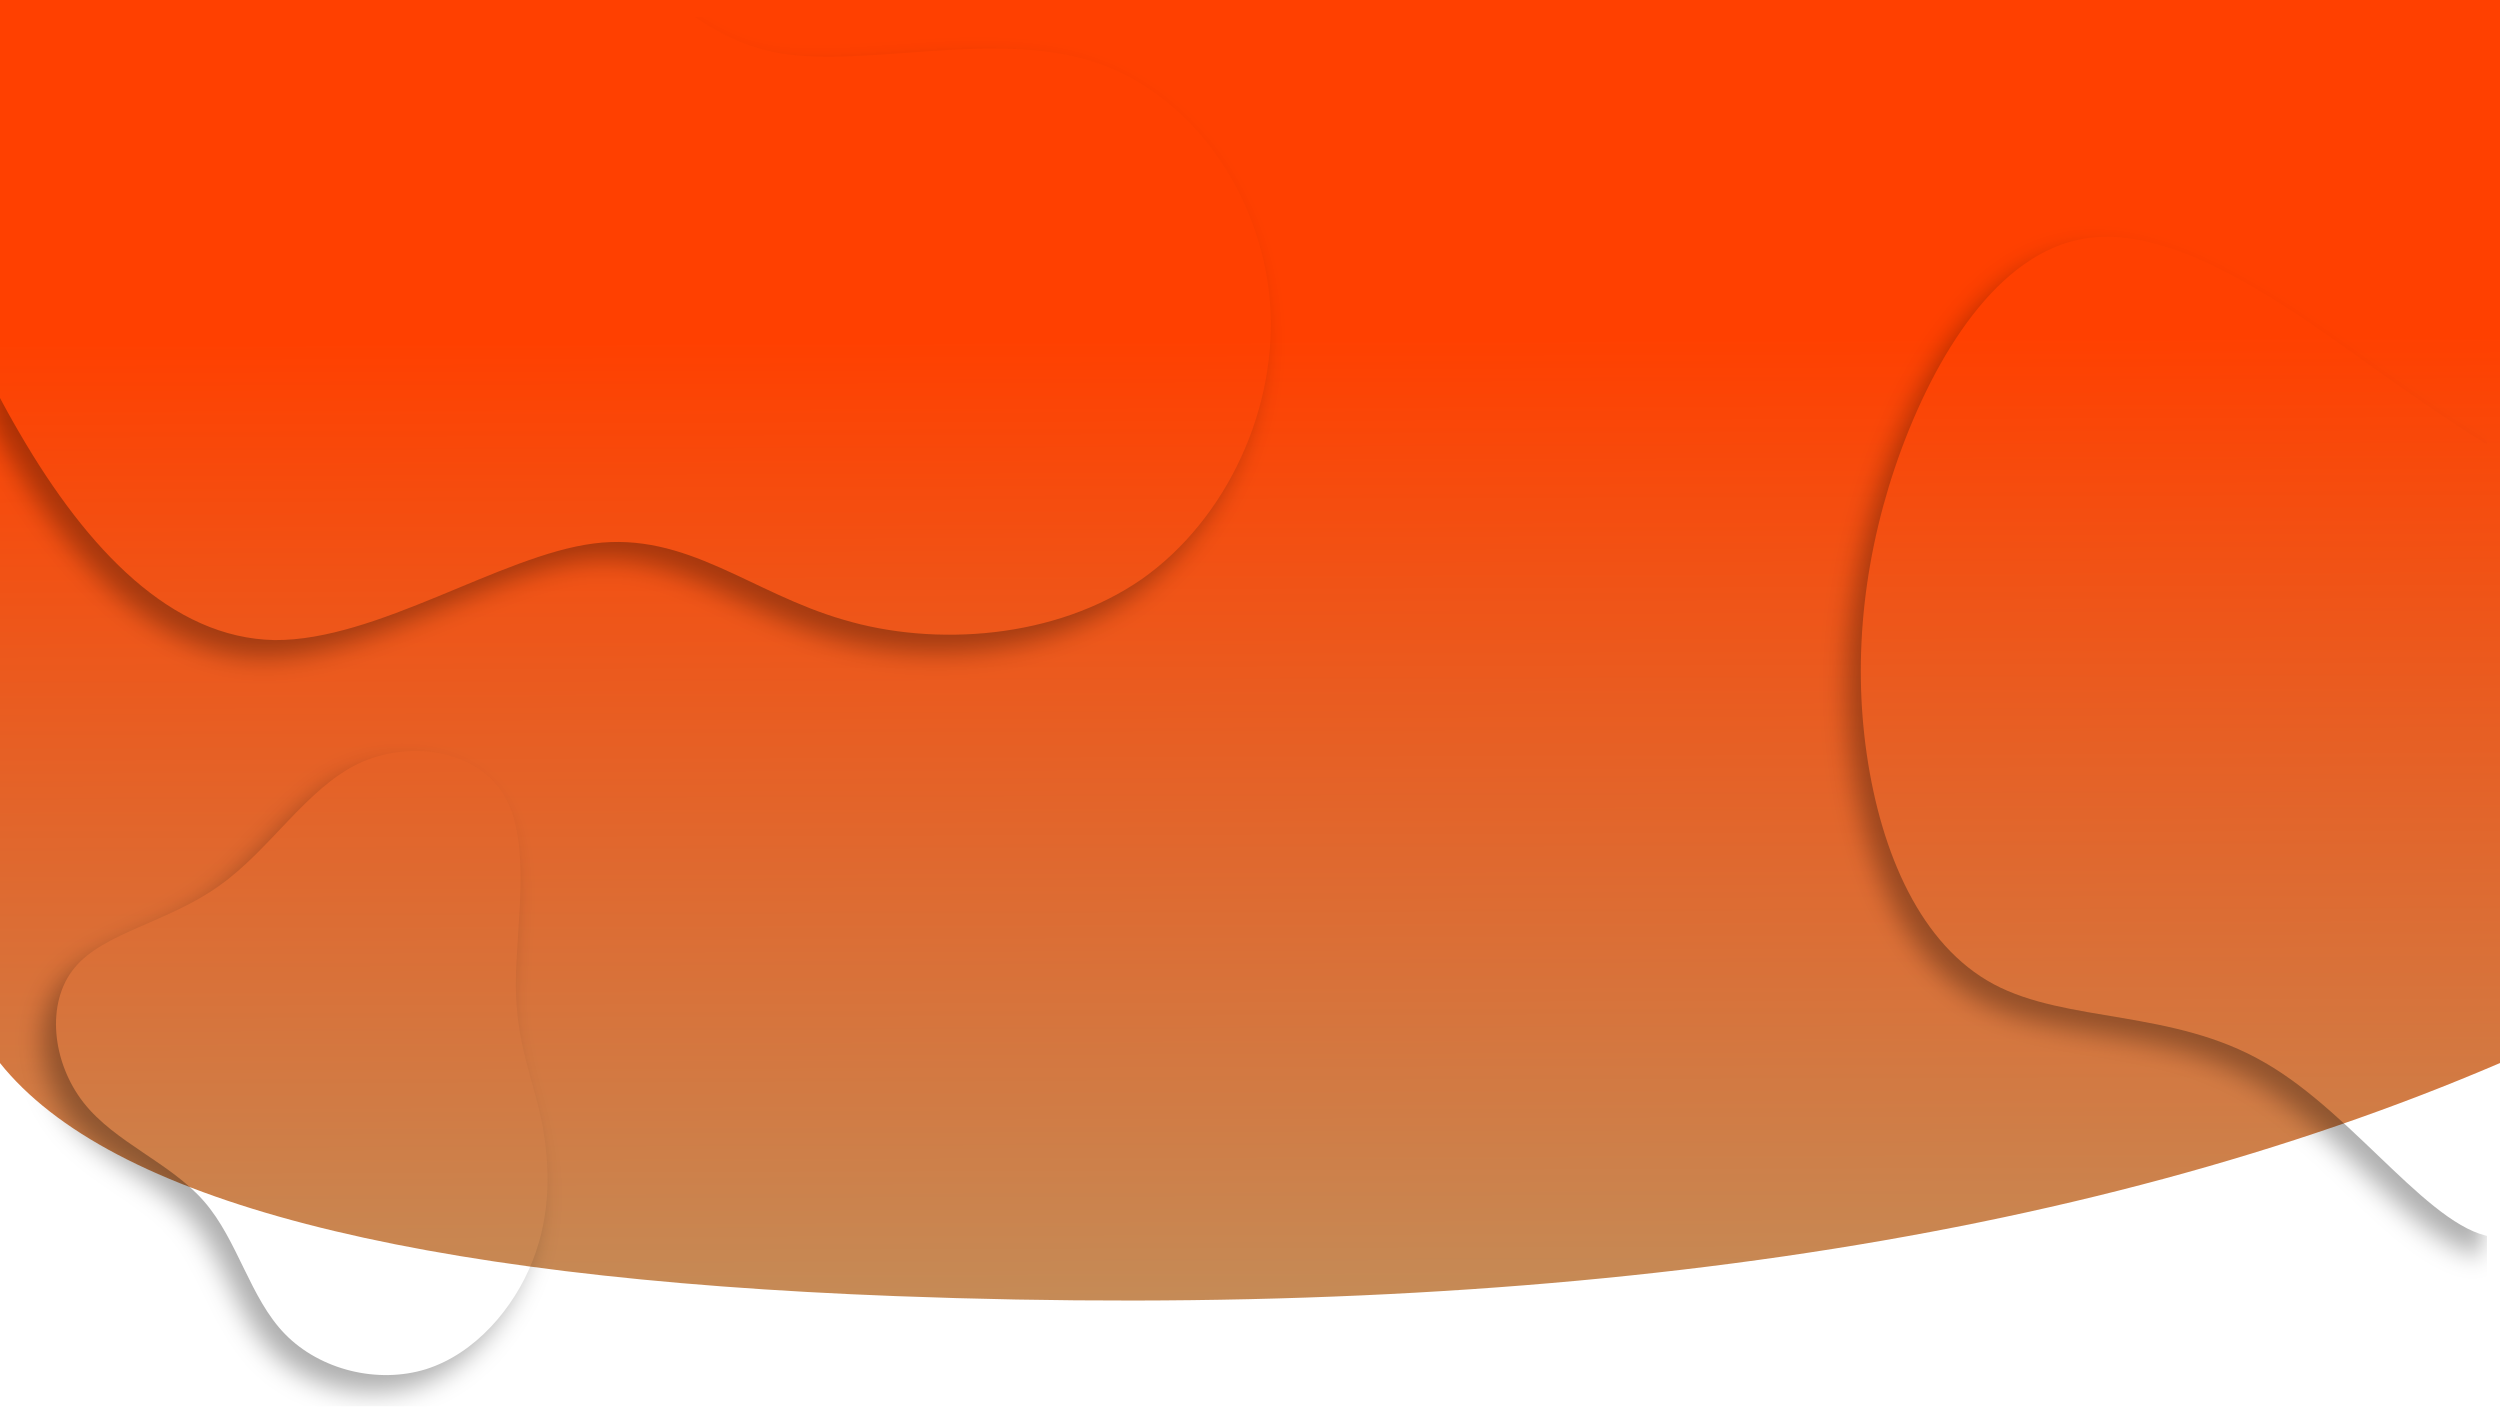
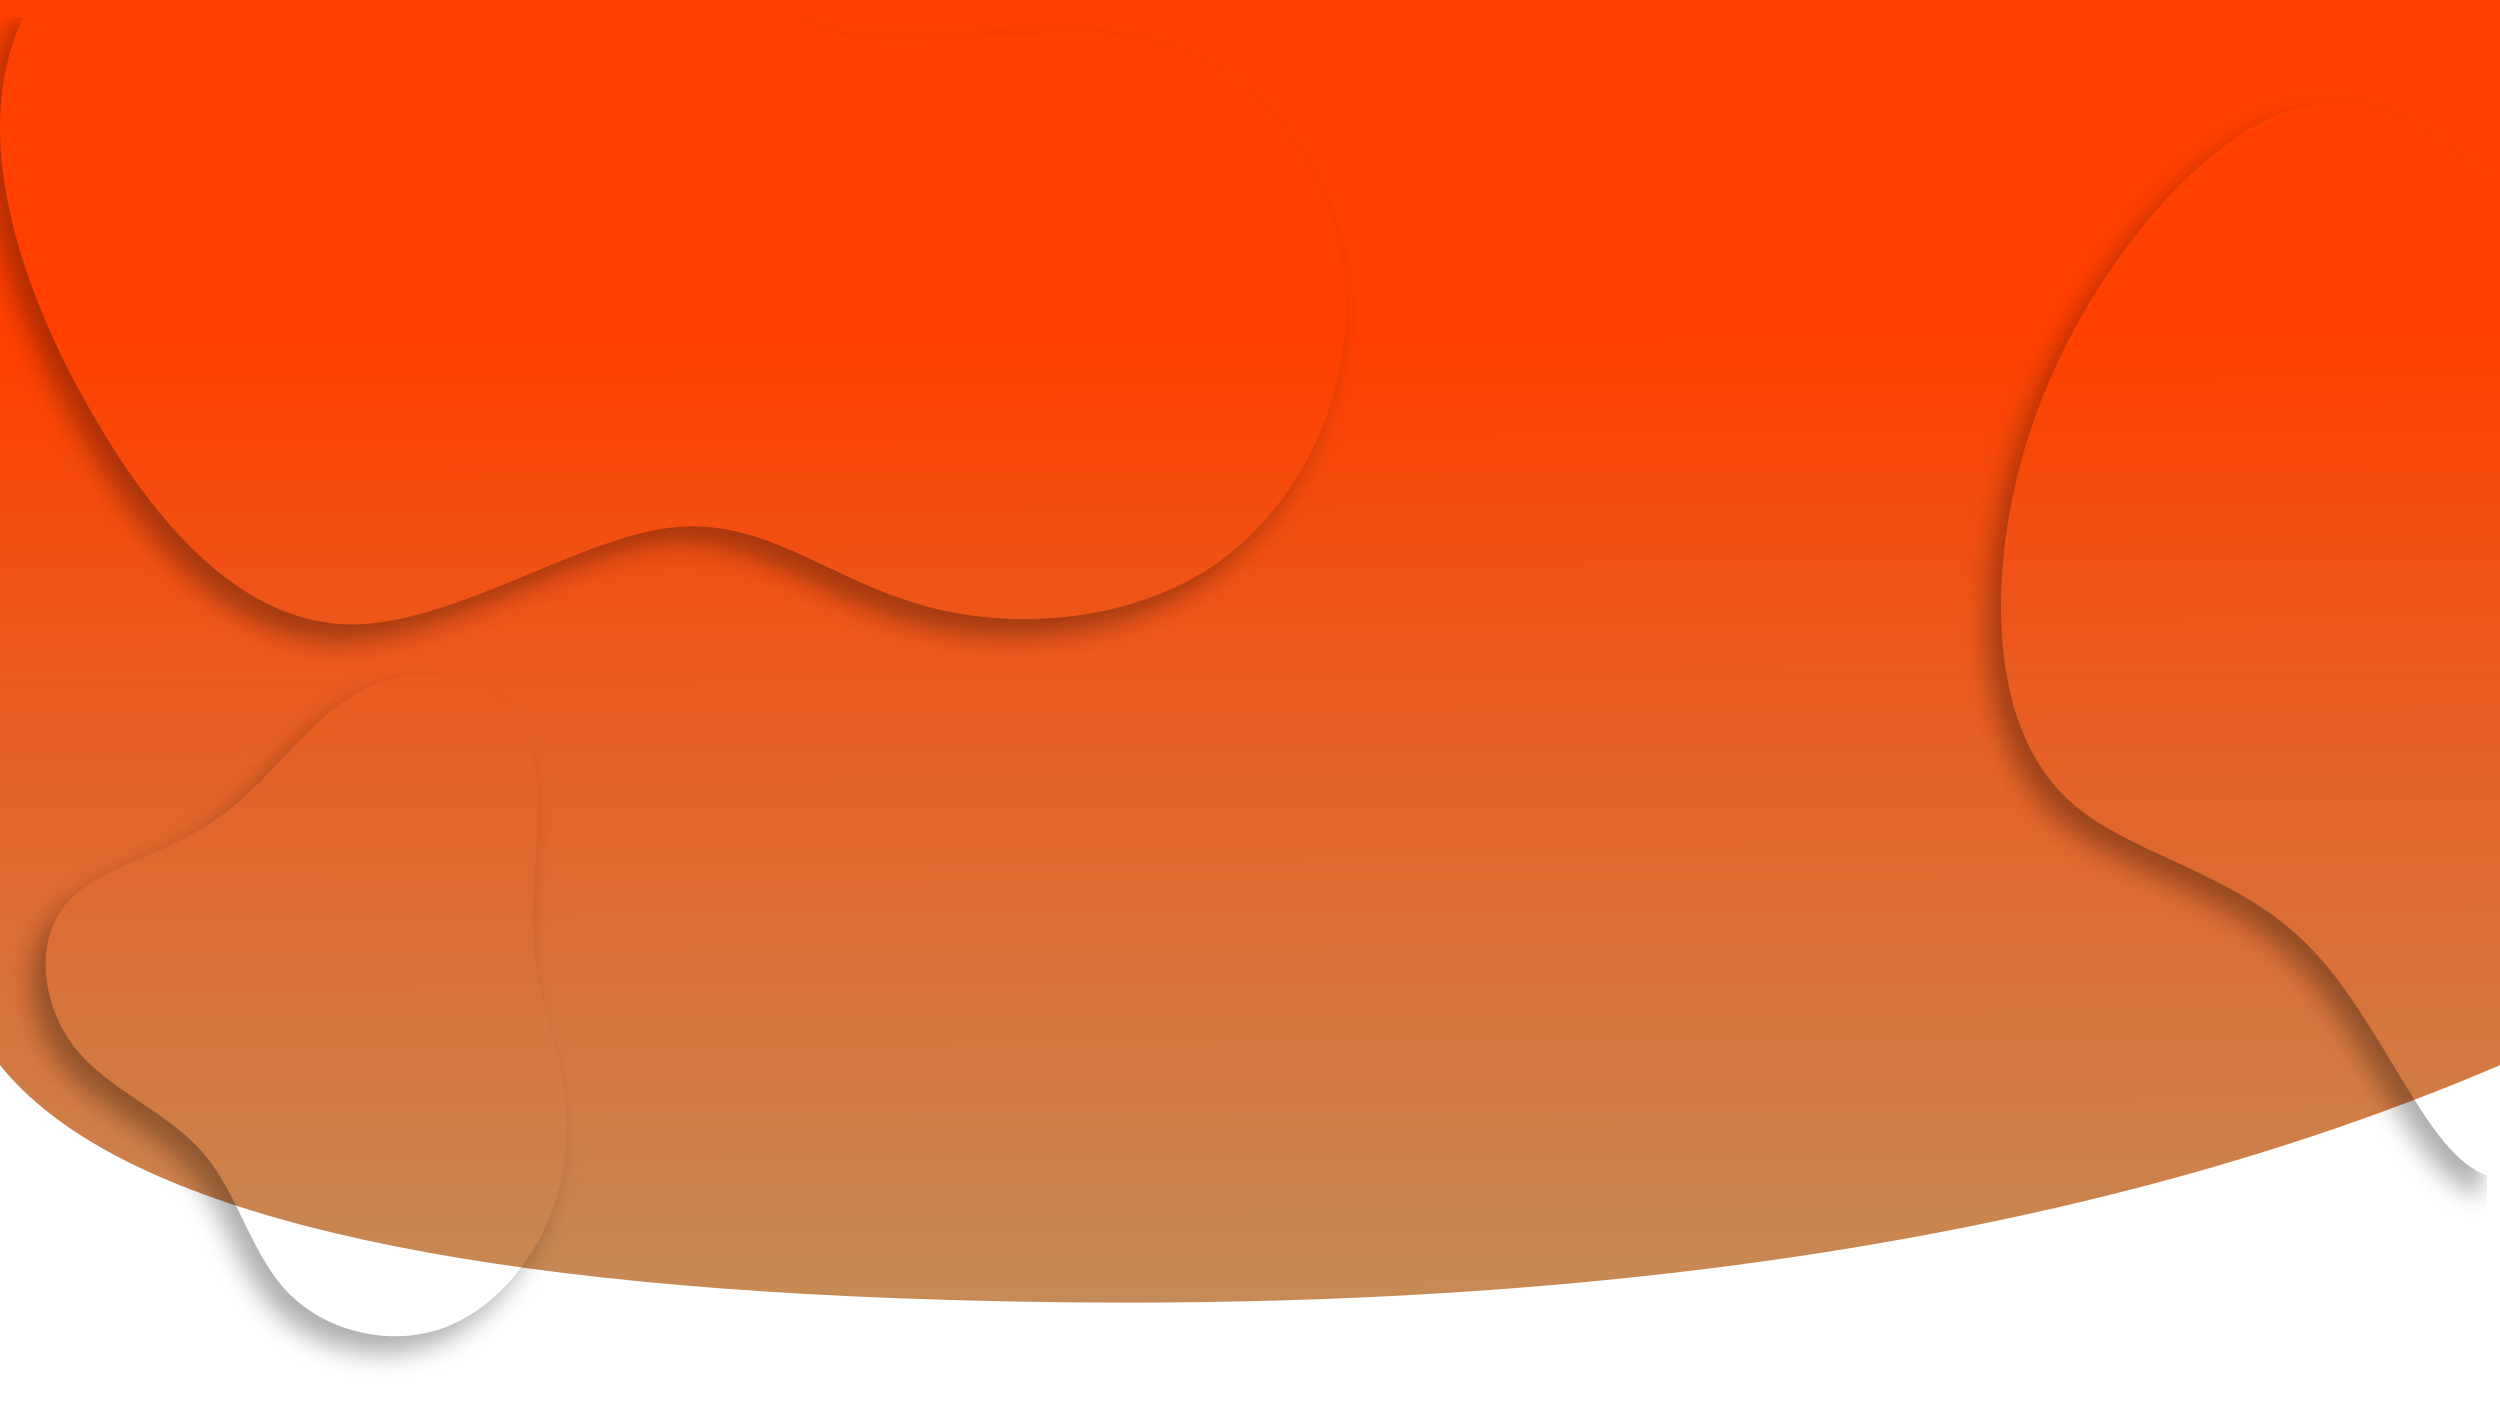
<svg xmlns="http://www.w3.org/2000/svg" style="isolation:isolate" viewBox="0 0 1920 1080" width="1920pt" height="1080pt">
  <defs>
-     <clipPath id="_clipPath_1fMEJneAdOUcnUOy7KnbGRtTdFEUPF3B">
+     <clipPath id="_clipPath_5aUlLCva3oL0s9XGk674RGdC3nFxagy2">
      <rect width="1920" height="1080" />
    </clipPath>
  </defs>
-   <g clip-path="url(#_clipPath_1fMEJneAdOUcnUOy7KnbGRtTdFEUPF3B)">
-     <linearGradient id="_lgradient_14" x1="0.486" y1="0.235" x2="0.491" y2="1.109" gradientTransform="matrix(1920,0,0,1062,0,0)" gradientUnits="userSpaceOnUse">
-       <stop offset="1.25%" stop-opacity="1" style="stop-color:rgb(255,64,0)" />
-       <stop offset="96.667%" stop-opacity="1" style="stop-color:rgb(185,154,104)" />
-     </linearGradient>
-     <rect x="0" y="0" width="1920" height="1062" transform="matrix(1,0,0,1,0,0)" id="background" fill="url(#_lgradient_14)" />
-     <path d=" M 0 816.415 Q 126.134 974.112 688 995.415 Q 1436.304 1023.786 1920 816.415 L 1920 1093 L 0 1092 L 0 816.415 Z " id="curve border" fill="rgb(255,255,255)" />
+   <g clip-path="url(#_clipPath_5aUlLCva3oL0s9XGk674RGdC3nFxagy2)">
+     <g id="hero background">
+       <linearGradient id="_lgradient_1" x1="0.486" y1="0.235" x2="0.491" y2="1.109" gradientTransform="matrix(1920,0,0,1061,0,0)" gradientUnits="userSpaceOnUse">
+         <stop offset="1.25%" stop-opacity="1" style="stop-color:rgb(255,64,0)" />
+         <stop offset="96.667%" stop-opacity="1" style="stop-color:rgb(185,154,104)" />
+       </linearGradient>
+       <rect x="0" y="0" width="1920" height="1061" transform="matrix(1,0,0,1,0,0)" id="background" fill="url(#_lgradient_1)" />
+       <path d=" M 0 818 Q 126.134 975.697 688 997 Q 1436.304 1025.371 1920 818 L 1920 1094.585 L 0 1093.585 L 0 818 Z " id="curve border" fill="rgb(255,255,255)" />
+     </g>
    <defs>
-       <filter id="jTjCpD9nxaeX5YOFQdyoPMWh3NRlnMYq" x="-200%" y="-200%" width="400%" height="400%" filterUnits="objectBoundingBox" color-interpolation-filters="sRGB">
+       <filter id="86t0MFKlNZd0tmcBuZRj76YzHIguHebZ" x="-200%" y="-200%" width="400%" height="400%" filterUnits="objectBoundingBox" color-interpolation-filters="sRGB">
        <feGaussianBlur in="SourceGraphic" stdDeviation="9.875" />
        <feOffset dx="-10" dy="13" result="pf_100_offsetBlur" />
        <feFlood flood-color="#000000" flood-opacity="0.32" />
        <feComposite in2="pf_100_offsetBlur" operator="in" result="pf_100_dropShadow" />
        <feBlend in="SourceGraphic" in2="pf_100_dropShadow" mode="normal" />
      </filter>
    </defs>
-     <g filter="url(#jTjCpD9nxaeX5YOFQdyoPMWh3NRlnMYq)" style="mix-blend-mode:multiply;">
-       <path d=" M 388.144 612.691 C 408.338 648.912 396.158 712.059 396.158 756.935 C 396.478 801.49 408.98 827.454 415.711 859.829 C 422.442 892.524 423.724 931.63 408.98 968.492 C 394.555 1005.034 364.745 1039.652 327.241 1051.513 C 290.059 1063.052 245.824 1052.154 218.898 1024.587 C 191.973 997.02 182.677 952.465 156.713 922.655 C 130.749 892.844 88.117 877.458 64.077 846.686 C 40.036 815.914 34.907 770.077 57.345 743.151 C 79.463 716.226 129.467 708.212 168.253 680.325 C 207.359 652.759 235.246 605.639 275.314 586.407 C 315.702 567.495 368.271 576.47 388.144 612.691 Z " id="blob 1" fill="rgb(255,255,255)" />
+     <g filter="url(#86t0MFKlNZd0tmcBuZRj76YzHIguHebZ)" style="mix-blend-mode:multiply;">
+       <path d=" M 400.686 556.481 C 422.082 594.858 409.176 661.763 409.176 709.31 C 409.516 756.517 422.761 784.026 429.893 818.327 C 437.025 852.969 438.383 894.402 422.761 933.458 C 407.478 972.175 375.893 1008.854 336.158 1021.419 C 296.762 1033.646 249.895 1022.099 221.367 992.891 C 192.839 963.684 182.99 916.477 155.481 884.893 C 127.972 853.308 82.802 837.006 57.331 804.403 C 31.86 771.8 26.426 723.234 50.199 694.706 C 73.633 666.178 126.613 657.688 167.707 628.141 C 209.141 598.934 238.687 549.01 281.14 528.633 C 323.932 508.595 379.629 518.104 400.686 556.481 Z " id="blob 1" fill="rgb(255,255,255)" />
    </g>
    <defs>
-       <filter id="AevSTdo6iOSwBGpgxYREZnD6k11Mq2QP" x="-200%" y="-200%" width="400%" height="400%" filterUnits="objectBoundingBox" color-interpolation-filters="sRGB">
+       <filter id="7TxgF5RWjMpFahFIibSyZHGGT7fJ0aqG" x="-200%" y="-200%" width="400%" height="400%" filterUnits="objectBoundingBox" color-interpolation-filters="sRGB">
        <feGaussianBlur in="SourceGraphic" stdDeviation="9.875" />
        <feOffset dx="-10" dy="13" result="pf_100_offsetBlur" />
        <feFlood flood-color="#000000" flood-opacity="0.32" />
        <feComposite in2="pf_100_offsetBlur" operator="in" result="pf_100_dropShadow" />
        <feBlend in="SourceGraphic" in2="pf_100_dropShadow" mode="normal" />
      </filter>
    </defs>
-     <g filter="url(#AevSTdo6iOSwBGpgxYREZnD6k11Mq2QP)" style="mix-blend-mode:multiply;">
-       <path d=" M 2150.288 464.779 C 2203.614 511.341 2243.79 586.6 2223.762 642.76 C 2203.837 699.664 2123.387 737.893 2064.12 800.906 C 2005.276 864.24 1967.615 952.359 1918.45 950.329 C 1869.709 948.621 1810.208 856.664 1739.104 815.93 C 1668.745 775.096 1587.205 785.807 1531.218 755.903 C 1475.23 725.999 1444.795 655.48 1433.726 579.673 C 1422.658 503.867 1431.379 423.095 1460.479 344.478 C 1489.9 265.439 1539.701 188.554 1607.827 182.32 C 1675.852 175.341 1762.626 239.335 1824.781 283.938 C 1887.681 328.44 1926.064 354.296 1978.384 376.74 C 2031.025 398.762 2097.283 417.795 2150.288 464.779 Z " id="blob 2" fill="rgb(255,255,255)" />
+     <g filter="url(#7TxgF5RWjMpFahFIibSyZHGGT7fJ0aqG)" style="mix-blend-mode:multiply;">
+       <path d=" M 2261.365 494.986 C 2300.603 553.91 2319.62 637.074 2285.557 686.01 C 2251.396 735.691 2163.734 751.467 2090.008 796.718 C 2016.605 842.391 1957.139 917.538 1910.23 902.677 C 1863.645 888.237 1830.362 783.888 1772.441 725.922 C 1715.263 668.055 1633.771 656.992 1587.593 613.444 C 1541.416 569.895 1530.553 493.86 1539.767 417.806 C 1548.98 341.752 1578.592 266.099 1627.304 197.875 C 1676.436 129.326 1744.668 68.206 1812.043 80.068 C 1879.515 91.186 1946.454 175.709 1994.725 235.06 C 2043.742 294.51 2073.994 329.532 2118.59 364.92 C 2163.608 399.984 2222.548 435.738 2261.365 494.986 Z " id="blob 2" fill="rgb(255,255,255)" />
    </g>
    <defs>
-       <filter id="9aEsyRy4xQ4LmBq5oEjuxe36AKcepMmV" x="-200%" y="-200%" width="400%" height="400%" filterUnits="objectBoundingBox" color-interpolation-filters="sRGB">
+       <filter id="Gm2XHgstldW1nCXvTSxPyqfc4cuyn98Z" x="-200%" y="-200%" width="400%" height="400%" filterUnits="objectBoundingBox" color-interpolation-filters="sRGB">
        <feGaussianBlur in="SourceGraphic" stdDeviation="9.875" />
        <feOffset dx="-10" dy="13" result="pf_100_offsetBlur" />
        <feFlood flood-color="#000000" flood-opacity="0.32" />
        <feComposite in2="pf_100_offsetBlur" operator="in" result="pf_100_dropShadow" />
        <feBlend in="SourceGraphic" in2="pf_100_dropShadow" mode="normal" />
      </filter>
    </defs>
-     <g filter="url(#9aEsyRy4xQ4LmBq5oEjuxe36AKcepMmV)" style="mix-blend-mode:multiply;">
-       <path d=" M 433.725 -63.659 C 368.533 -105.904 271.586 -139.615 174.865 -124.196 C 77.835 -108.133 -19.276 -42.296 -48.036 45.949 C -76.487 133.551 -36.894 244.206 15.401 333.26 C 67.053 422.006 131.742 490.104 210.893 491.585 C 289.709 492.114 384.275 426.64 455.9 417.405 C 527.525 408.17 576.853 455.48 647.723 475.93 C 718.286 497.024 810.699 490.614 876.895 444.783 C 942.448 398.644 982.091 312.44 975.233 230.883 C 968.376 149.325 915.326 71.77 839.279 47.263 C 763.876 23.064 665.476 51.913 599.558 40.948 C 532.996 29.675 499.56 -21.105 433.725 -63.659 Z " id="blob 3" fill="rgb(255,255,255)" />
+     <g filter="url(#Gm2XHgstldW1nCXvTSxPyqfc4cuyn98Z)" style="mix-blend-mode:multiply;">
+       <path d=" M 491.267 -75.659 C 426.075 -117.904 329.128 -151.615 232.406 -136.196 C 135.377 -120.133 38.265 -54.296 9.506 33.949 C -18.945 121.551 20.648 232.206 72.943 321.26 C 124.595 410.006 189.283 478.104 268.435 479.585 C 347.251 480.114 441.816 414.64 513.441 405.405 C 585.066 396.17 634.394 443.48 705.265 463.93 C 775.828 485.024 868.241 478.614 934.437 432.783 C 999.989 386.644 1039.632 300.44 1032.775 218.883 C 1025.917 137.325 972.867 59.77 896.821 35.263 C 821.417 11.064 723.018 39.913 657.1 28.948 C 590.538 17.675 557.102 -33.105 491.267 -75.659 Z " id="blob 3" fill="rgb(255,255,255)" />
    </g>
  </g>
</svg>
